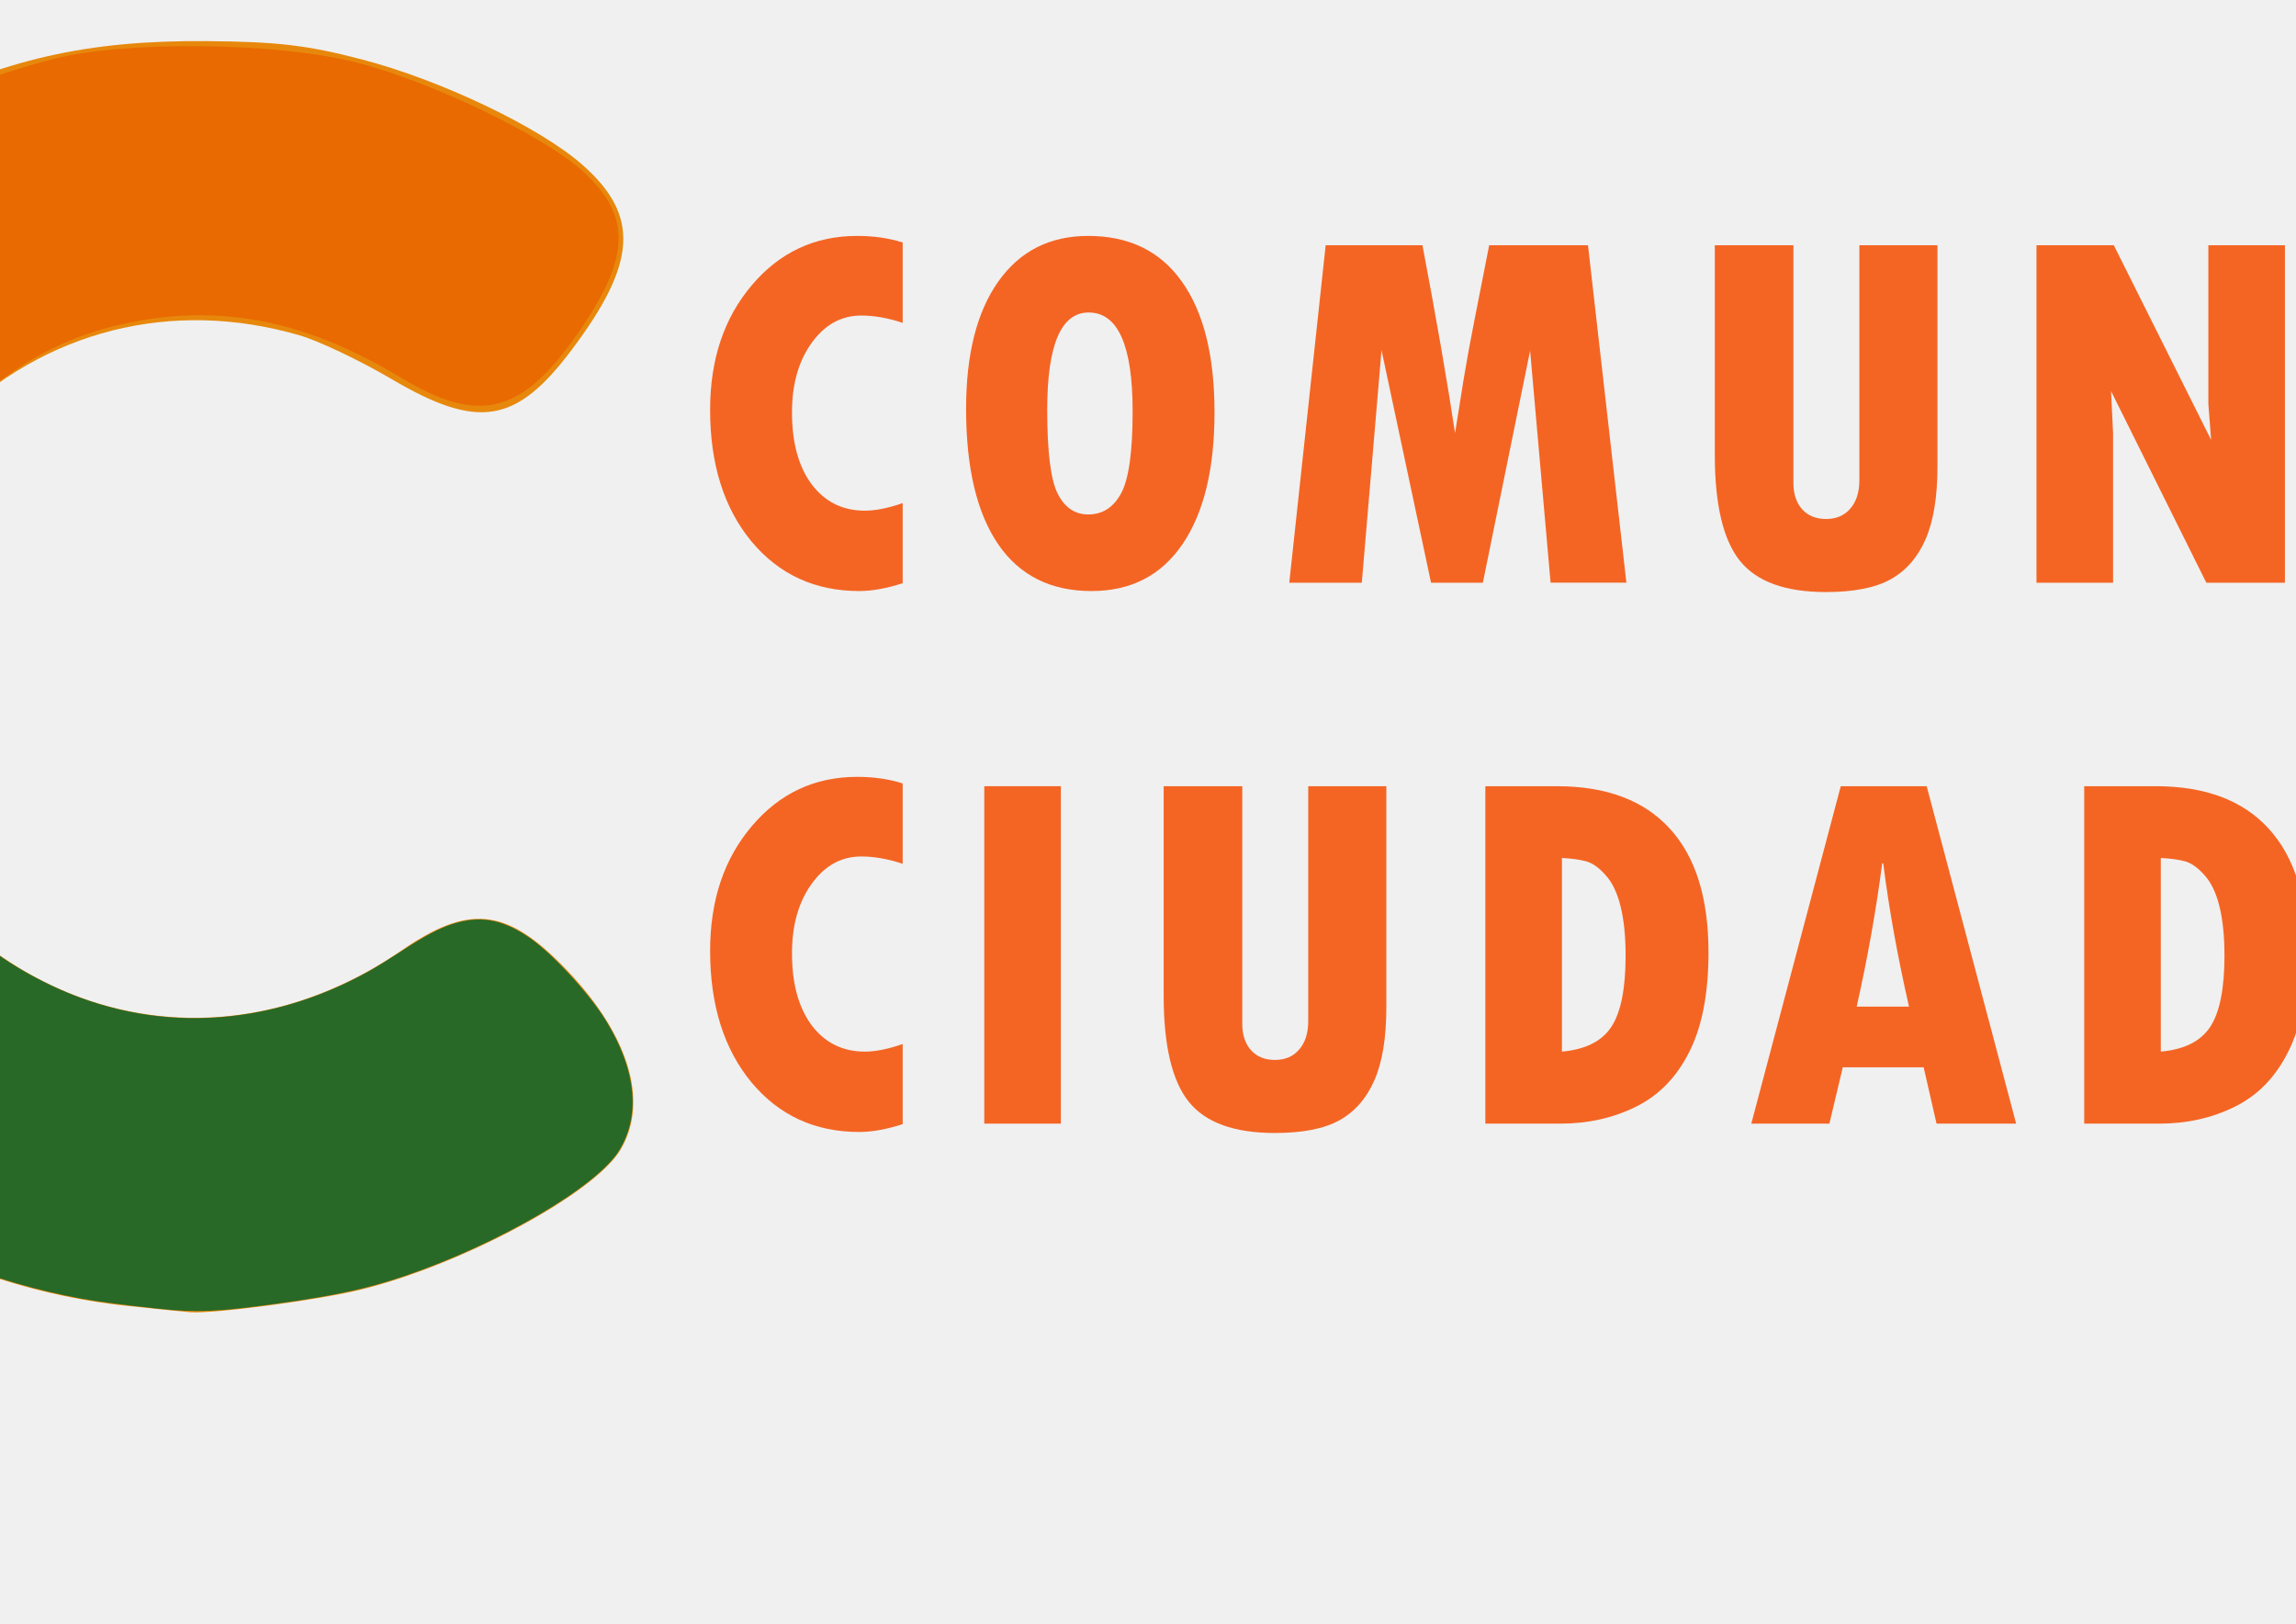
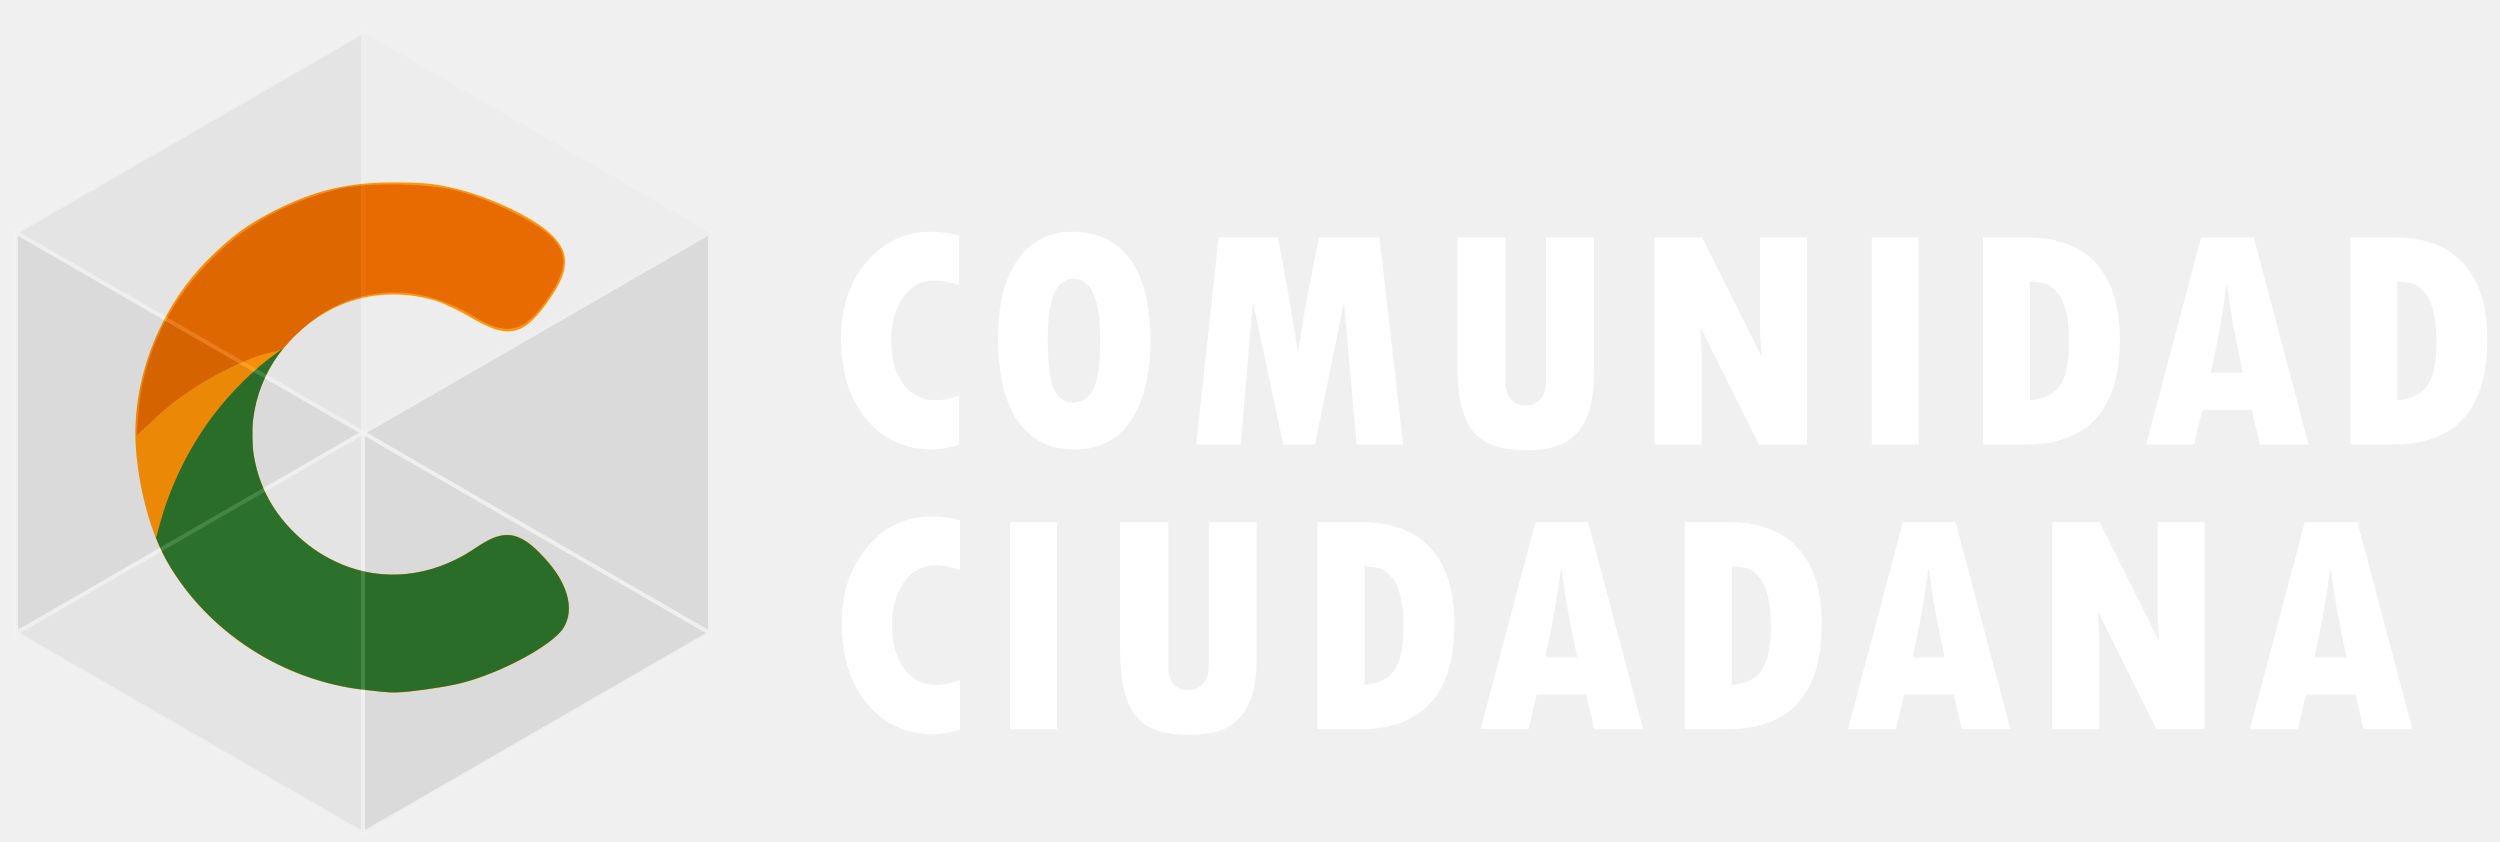
- <svg xmlns="http://www.w3.org/2000/svg" width="297mm" height="210mm" viewBox="0 0 297 210" version="1.1" id="svg8">
+ <svg xmlns="http://www.w3.org/2000/svg" width="297mm" height="100mm" viewBox="0 0 297 100" version="1.1" id="svg8">
  <defs id="defs2" />
-   <g id="layer1" transform="translate(0,-87)">
-     <g id="g4962" transform="matrix(0.5017363,0,0,0.5017363,411.0325,-363.2966)">
-       <g transform="matrix(6.547278,0,0,6.547278,104.6484,216.4007)" id="g4783-0">
-         <path style="fill:#e7880c;stroke-width:0.265" d="m -136.089,155.439 c -8.077,-0.853 -15.549,-5.679 -19.508,-12.599 -1.554,-2.717 -2.754,-7.069 -3.047,-11.057 -0.49,-6.674 2.267,-13.836 7.207,-18.72 2.217,-2.192 3.853,-3.382 6.437,-4.681 4.03,-2.027 7.331,-2.778 12.039,-2.739 2.784,0.023 3.944,0.16 6.085,0.716 3.123,0.812 7.016,2.67 8.703,4.155 2.268,1.997 2.156,3.864 -0.441,7.308 -2.177,2.889 -3.674,3.128 -7.072,1.128 -1.237,-0.728 -2.865,-1.503 -3.619,-1.722 -5.04,-1.465 -10.035,-0.205 -13.773,3.476 -5.597,5.512 -5.523,14.126 0.167,19.477 5.026,4.725 11.876,5.213 17.629,1.254 2.592,-1.784 4.059,-1.661 6.242,0.523 2.662,2.662 3.539,5.407 2.35,7.358 -1.041,1.708 -6.171,4.472 -10.147,5.467 -1.671,0.418 -5.857,0.976 -6.786,0.905 -0.218,-0.017 -1.328,-0.129 -2.466,-0.249 z" id="path3808-5" />
-         <path style="fill:#e96a00;fill-opacity:1;stroke-width:0.265" d="m -158.412,128.344 c 0.425,-5.409 2.749,-10.516 6.665,-14.649 3.466,-3.658 7.459,-5.965 12.7,-7.338 2.801,-0.734 8.733,-0.679 11.906,0.11 2.951,0.734 7.468,2.901 9.012,4.325 1.929,1.778 1.849,3.424 -0.312,6.481 -2.165,3.062 -3.834,3.458 -6.865,1.628 -3.47,-2.095 -6.615,-2.822 -9.971,-2.306 -3.317,0.51 -5.48,1.872 -7.979,4.267 -0.406,0.447 -0.573,0.636 -0.957,1.074 -0.537,0.33 -1.79,0.459 -2.486,0.728 -4.035,1.554 -7.34,3.559 -10.081,6.118 l -1.799,1.679 z" id="path3804-9" />
-         <path style="fill:#286927;fill-opacity:1;stroke-width:0.179" d="m -218.678,833.975 c -5.348,-0.57 -9.102,-1.062 -11.607,-1.521 -25.857,-4.738 -49.123,-19.903 -63.529,-41.409 -2.731,-4.077 -4.653,-7.594 -6.487,-11.874 -0.796,-1.856 -0.979,-2.44 -0.797,-2.542 0.13,-0.073 0.291,-0.435 0.358,-0.804 0.237,-1.311 1.573,-6.067 2.545,-9.062 4.562,-14.05 11.744,-27.258 20.926,-38.485 4.973,-6.08 11.471,-12.51 17.162,-16.982 2.726,-2.142 5.949,-4.492 6.069,-4.372 0.042,0.042 -1.018,1.224 -1.602,2.02 -5.205,7.091 -8.556,15.649 -9.578,24.461 -0.356,3.068 -0.253,9.898 0.191,12.64 1.856,11.466 6.809,21 15.122,29.111 4.848,4.73 9.265,7.851 15.045,10.629 15.128,7.271 32.208,6.499 47.643,-2.155 0.915,-0.513 2.989,-1.799 4.61,-2.857 3.375,-2.205 5.532,-3.36 7.478,-4.004 4.097,-1.356 7.355,-0.833 11.361,1.822 3.42,2.267 9.141,8.435 11.67,12.584 4.442,7.286 5.123,13.935 1.965,19.177 -3.242,5.381 -17.916,13.979 -32.028,18.765 -5.453,1.85 -10.192,2.879 -18.686,4.06 -9.044,1.257 -12.19,1.398 -17.832,0.797 z" id="path3818-4" transform="matrix(0.2645833,0,0,0.2645833,-76.99193,-65.10403)" />
+   <g id="layer1" transform="translate(0,-197)">
+     <g id="g1231" transform="matrix(3.036892,0,0,3.036892,-266.7123,-86.46007)">
+       <g transform="matrix(0.1822977,0,0,0.1822977,137.6481,26.19797)" style="fill:#ffffff;fill-opacity:1" id="g4925">
+         <path id="path4861" style="font-style:normal;font-variant:normal;font-weight:bold;font-stretch:normal;font-size:52.566px;line-height:1;font-family:'Tw Cen MT Condensed Extra Bold';-inkscape-font-specification:'Tw Cen MT Condensed Extra Bold, Bold';letter-spacing:2.999px;word-spacing:0px;fill:#ffffff;fill-opacity:1;stroke:none;stroke-width:1.296" d="m -67.498,453.197 v 10.546 q -3.194,1.031 -5.722,1.031 -8.75,0 -14.206,-6.554 -5.423,-6.587 -5.423,-17.3 0,-9.947 5.489,-16.402 5.489,-6.487 13.873,-6.487 3.26,0 5.988,0.865 v 10.58 q -2.894,-0.965 -5.456,-0.965 -3.926,0 -6.521,3.593 -2.595,3.593 -2.595,9.149 0,5.988 2.595,9.482 2.628,3.46 6.987,3.46 2.129,0 4.99,-0.998 z" />
+         <path id="path4863" style="font-style:normal;font-variant:normal;font-weight:bold;font-stretch:normal;font-size:52.566px;line-height:1;font-family:'Tw Cen MT Condensed Extra Bold';-inkscape-font-specification:'Tw Cen MT Condensed Extra Bold, Bold';letter-spacing:2.999px;word-spacing:0px;fill:#ffffff;fill-opacity:1;stroke:none;stroke-width:1.296" d="m -42.65,464.774 q -8.051,0 -12.276,-6.155 -4.225,-6.188 -4.225,-17.832 0,-10.746 4.225,-16.734 4.258,-6.022 11.844,-6.022 8.084,0 12.343,6.022 4.292,6.022 4.292,17.2 0,11.178 -4.225,17.366 -4.192,6.155 -11.977,6.155 z m -0.366,-36.663 q -5.456,0 -5.456,12.809 0,8.251 1.364,11.012 1.397,2.761 4.026,2.761 2.828,0 4.325,-2.761 1.53,-2.761 1.53,-10.812 0,-13.008 -5.789,-13.008 z" />
+         <path id="path4865" style="font-style:normal;font-variant:normal;font-weight:bold;font-stretch:normal;font-size:52.566px;line-height:1;font-family:'Tw Cen MT Condensed Extra Bold';-inkscape-font-specification:'Tw Cen MT Condensed Extra Bold, Bold';letter-spacing:2.999px;word-spacing:0px;fill:#ffffff;fill-opacity:1;stroke:none;stroke-width:1.296" d="M -11.815,419.262 H 0.927 q 2.728,14.372 4.292,24.719 l 1.098,-6.887 q 0.665,-4.026 1.431,-7.852 l 1.963,-9.981 H 22.719 l 5.057,44.414 H 17.795 L 15.1,433.135 8.879,463.676 H 2.059 l -6.521,-30.608 -2.595,30.608 h -9.548 z" />
+         <path id="path4867" style="font-style:normal;font-variant:normal;font-weight:bold;font-stretch:normal;font-size:52.566px;line-height:1;font-family:'Tw Cen MT Condensed Extra Bold';-inkscape-font-specification:'Tw Cen MT Condensed Extra Bold, Bold';letter-spacing:2.999px;word-spacing:0px;fill:#ffffff;fill-opacity:1;stroke:none;stroke-width:1.296" d="m 39.415,419.262 h 10.347 v 31.273 q 0,2.196 1.164,3.493 1.164,1.264 3.127,1.264 2.029,0 3.194,-1.364 1.198,-1.364 1.198,-3.759 v -30.907 h 10.28 v 29.144 q 0,5.955 -1.564,9.548 -1.564,3.593 -4.624,5.29 -3.027,1.663 -8.484,1.663 -8.051,0 -11.345,-4.125 -3.294,-4.125 -3.294,-13.94 z" />
+         <path id="path4869" style="font-style:normal;font-variant:normal;font-weight:bold;font-stretch:normal;font-size:52.566px;line-height:1;font-family:'Tw Cen MT Condensed Extra Bold';-inkscape-font-specification:'Tw Cen MT Condensed Extra Bold, Bold';letter-spacing:2.999px;word-spacing:0px;fill:#ffffff;fill-opacity:1;stroke:none;stroke-width:1.296" d="m 81.762,419.262 h 10.18 l 12.809,25.617 -0.366,-4.791 v -20.826 h 10.081 v 44.414 h -10.347 l -12.542,-25.218 0.266,5.523 v 19.695 H 81.762 Z" />
+         <path id="path4871" style="font-style:normal;font-variant:normal;font-weight:bold;font-stretch:normal;font-size:52.566px;line-height:1;font-family:'Tw Cen MT Condensed Extra Bold';-inkscape-font-specification:'Tw Cen MT Condensed Extra Bold, Bold';letter-spacing:2.999px;word-spacing:0px;fill:#ffffff;fill-opacity:1;stroke:none;stroke-width:1.296" d="m 128.334,419.262 h 10.081 v 44.414 h -10.081 z" />
+         <path id="path4873" style="font-style:normal;font-variant:normal;font-weight:bold;font-stretch:normal;font-size:52.566px;line-height:1;font-family:'Tw Cen MT Condensed Extra Bold';-inkscape-font-specification:'Tw Cen MT Condensed Extra Bold, Bold';letter-spacing:2.999px;word-spacing:0px;fill:#ffffff;fill-opacity:1;stroke:none;stroke-width:1.296" d="m 152.216,419.262 h 9.415 q 9.781,0 14.871,5.589 5.09,5.556 5.09,16.269 0,8.118 -2.528,13.108 -2.495,4.99 -7.02,7.219 -4.491,2.229 -9.947,2.229 h -9.881 z m 10.081,9.448 v 25.484 q 4.591,-0.399 6.487,-3.227 1.896,-2.861 1.896,-9.382 0,-3.859 -0.665,-6.521 -0.665,-2.695 -1.996,-4.125 -1.297,-1.464 -2.562,-1.797 -1.231,-0.333 -3.161,-0.432 z" />
+         <path id="path4875" style="font-style:normal;font-variant:normal;font-weight:bold;font-stretch:normal;font-size:52.566px;line-height:1;font-family:'Tw Cen MT Condensed Extra Bold';-inkscape-font-specification:'Tw Cen MT Condensed Extra Bold, Bold';letter-spacing:2.999px;word-spacing:0px;fill:#ffffff;fill-opacity:1;stroke:none;stroke-width:1.296" d="m 222.094,463.676 h -10.48 l -1.697,-7.419 h -10.646 l -1.763,7.419 h -10.28 l 11.777,-44.414 h 11.312 z m -14.106,-15.404 q -2.262,-9.914 -3.393,-18.864 h -0.133 q -1.198,9.216 -3.36,18.864 z" />
+         <path id="path4877" style="font-style:normal;font-variant:normal;font-weight:bold;font-stretch:normal;font-size:52.566px;line-height:1;font-family:'Tw Cen MT Condensed Extra Bold';-inkscape-font-specification:'Tw Cen MT Condensed Extra Bold, Bold';letter-spacing:2.999px;word-spacing:0px;fill:#ffffff;fill-opacity:1;stroke:none;stroke-width:1.296" d="m 231.055,419.262 h 9.415 q 9.781,0 14.871,5.589 5.09,5.556 5.09,16.269 0,8.118 -2.528,13.108 -2.495,4.99 -7.02,7.219 -4.491,2.229 -9.947,2.229 h -9.881 z m 10.081,9.448 v 25.484 q 4.591,-0.399 6.487,-3.227 1.896,-2.861 1.896,-9.382 0,-3.859 -0.665,-6.521 -0.665,-2.695 -1.996,-4.125 -1.298,-1.464 -2.562,-1.797 -1.231,-0.333 -3.161,-0.432 z" />
      </g>
-       <g transform="matrix(1.958411,0,0,1.958411,-454.3047,139.613)" style="fill:#f46524;fill-opacity:1" id="g4925">
-         <path id="path4861" style="font-style:normal;font-variant:normal;font-weight:bold;font-stretch:normal;font-size:52.566px;line-height:1;font-family:'Tw Cen MT Condensed Extra Bold';-inkscape-font-specification:'Tw Cen MT Condensed Extra Bold, Bold';letter-spacing:2.999px;word-spacing:0px;fill:#f46524;fill-opacity:1;stroke:none;stroke-width:1.296" d="m -67.498,453.197 v 10.546 q -3.194,1.031 -5.722,1.031 -8.75,0 -14.206,-6.554 -5.423,-6.587 -5.423,-17.3 0,-9.947 5.489,-16.402 5.489,-6.487 13.873,-6.487 3.26,0 5.988,0.865 v 10.58 q -2.894,-0.965 -5.456,-0.965 -3.926,0 -6.521,3.593 -2.595,3.593 -2.595,9.149 0,5.988 2.595,9.482 2.628,3.46 6.987,3.46 2.129,0 4.99,-0.998 z" />
-         <path id="path4863" style="font-style:normal;font-variant:normal;font-weight:bold;font-stretch:normal;font-size:52.566px;line-height:1;font-family:'Tw Cen MT Condensed Extra Bold';-inkscape-font-specification:'Tw Cen MT Condensed Extra Bold, Bold';letter-spacing:2.999px;word-spacing:0px;fill:#f46524;fill-opacity:1;stroke:none;stroke-width:1.296" d="m -42.65,464.774 q -8.051,0 -12.276,-6.155 -4.225,-6.188 -4.225,-17.832 0,-10.746 4.225,-16.734 4.258,-6.022 11.844,-6.022 8.084,0 12.343,6.022 4.292,6.022 4.292,17.2 0,11.178 -4.225,17.366 -4.192,6.155 -11.977,6.155 z m -0.366,-36.663 q -5.456,0 -5.456,12.809 0,8.251 1.364,11.012 1.397,2.761 4.026,2.761 2.828,0 4.325,-2.761 1.53,-2.761 1.53,-10.812 0,-13.008 -5.789,-13.008 z" />
-         <path id="path4865" style="font-style:normal;font-variant:normal;font-weight:bold;font-stretch:normal;font-size:52.566px;line-height:1;font-family:'Tw Cen MT Condensed Extra Bold';-inkscape-font-specification:'Tw Cen MT Condensed Extra Bold, Bold';letter-spacing:2.999px;word-spacing:0px;fill:#f46524;fill-opacity:1;stroke:none;stroke-width:1.296" d="M -11.815,419.262 H 0.927 q 2.728,14.372 4.292,24.719 l 1.098,-6.887 q 0.665,-4.026 1.431,-7.852 l 1.963,-9.981 H 22.719 l 5.057,44.414 H 17.795 L 15.1,433.135 8.879,463.676 H 2.059 l -6.521,-30.608 -2.595,30.608 h -9.548 z" />
-         <path id="path4867" style="font-style:normal;font-variant:normal;font-weight:bold;font-stretch:normal;font-size:52.566px;line-height:1;font-family:'Tw Cen MT Condensed Extra Bold';-inkscape-font-specification:'Tw Cen MT Condensed Extra Bold, Bold';letter-spacing:2.999px;word-spacing:0px;fill:#f46524;fill-opacity:1;stroke:none;stroke-width:1.296" d="m 39.415,419.262 h 10.347 v 31.273 q 0,2.196 1.164,3.493 1.164,1.264 3.127,1.264 2.029,0 3.194,-1.364 1.198,-1.364 1.198,-3.759 v -30.907 h 10.28 v 29.144 q 0,5.955 -1.564,9.548 -1.564,3.593 -4.624,5.29 -3.027,1.663 -8.484,1.663 -8.051,0 -11.345,-4.125 -3.294,-4.125 -3.294,-13.94 z" />
-         <path id="path4869" style="font-style:normal;font-variant:normal;font-weight:bold;font-stretch:normal;font-size:52.566px;line-height:1;font-family:'Tw Cen MT Condensed Extra Bold';-inkscape-font-specification:'Tw Cen MT Condensed Extra Bold, Bold';letter-spacing:2.999px;word-spacing:0px;fill:#f46524;fill-opacity:1;stroke:none;stroke-width:1.296" d="m 81.762,419.262 h 10.18 l 12.809,25.617 -0.366,-4.791 v -20.826 h 10.081 v 44.414 h -10.347 l -12.542,-25.218 0.266,5.523 v 19.695 H 81.762 Z" />
-         <path id="path4871" style="font-style:normal;font-variant:normal;font-weight:bold;font-stretch:normal;font-size:52.566px;line-height:1;font-family:'Tw Cen MT Condensed Extra Bold';-inkscape-font-specification:'Tw Cen MT Condensed Extra Bold, Bold';letter-spacing:2.999px;word-spacing:0px;fill:#f46524;fill-opacity:1;stroke:none;stroke-width:1.296" d="m 128.334,419.262 h 10.081 v 44.414 h -10.081 z" />
-         <path id="path4873" style="font-style:normal;font-variant:normal;font-weight:bold;font-stretch:normal;font-size:52.566px;line-height:1;font-family:'Tw Cen MT Condensed Extra Bold';-inkscape-font-specification:'Tw Cen MT Condensed Extra Bold, Bold';letter-spacing:2.999px;word-spacing:0px;fill:#f46524;fill-opacity:1;stroke:none;stroke-width:1.296" d="m 152.216,419.262 h 9.415 q 9.781,0 14.871,5.589 5.09,5.556 5.09,16.269 0,8.118 -2.528,13.108 -2.495,4.99 -7.02,7.219 -4.491,2.229 -9.947,2.229 h -9.881 z m 10.081,9.448 v 25.484 q 4.591,-0.399 6.487,-3.227 1.896,-2.861 1.896,-9.382 0,-3.859 -0.665,-6.521 -0.665,-2.695 -1.996,-4.125 -1.297,-1.464 -2.562,-1.797 -1.231,-0.333 -3.161,-0.432 z" />
-         <path id="path4875" style="font-style:normal;font-variant:normal;font-weight:bold;font-stretch:normal;font-size:52.566px;line-height:1;font-family:'Tw Cen MT Condensed Extra Bold';-inkscape-font-specification:'Tw Cen MT Condensed Extra Bold, Bold';letter-spacing:2.999px;word-spacing:0px;fill:#f46524;fill-opacity:1;stroke:none;stroke-width:1.296" d="m 222.094,463.676 h -10.48 l -1.697,-7.419 h -10.646 l -1.763,7.419 h -10.28 l 11.777,-44.414 h 11.312 z m -14.106,-15.404 q -2.262,-9.914 -3.393,-18.864 h -0.133 q -1.198,9.216 -3.36,18.864 z" />
-         <path id="path4877" style="font-style:normal;font-variant:normal;font-weight:bold;font-stretch:normal;font-size:52.566px;line-height:1;font-family:'Tw Cen MT Condensed Extra Bold';-inkscape-font-specification:'Tw Cen MT Condensed Extra Bold, Bold';letter-spacing:2.999px;word-spacing:0px;fill:#f46524;fill-opacity:1;stroke:none;stroke-width:1.296" d="m 231.055,419.262 h 9.415 q 9.781,0 14.871,5.589 5.09,5.556 5.09,16.269 0,8.118 -2.528,13.108 -2.495,4.99 -7.02,7.219 -4.491,2.229 -9.947,2.229 h -9.881 z m 10.081,9.448 v 25.484 q 4.591,-0.399 6.487,-3.227 1.896,-2.861 1.896,-9.382 0,-3.859 -0.665,-6.521 -0.665,-2.695 -1.996,-4.125 -1.298,-1.464 -2.562,-1.797 -1.231,-0.333 -3.161,-0.432 z" />
+       <g transform="matrix(0.1822977,0,0,0.1822977,137.6823,24.3551)" style="fill:#ffffff;fill-opacity:1" id="g4936">
+         <path id="path4879" style="font-style:normal;font-variant:normal;font-weight:bold;font-stretch:normal;font-size:52.566px;line-height:1;font-family:'Tw Cen MT Condensed Extra Bold';-inkscape-font-specification:'Tw Cen MT Condensed Extra Bold, Bold';letter-spacing:2.999px;word-spacing:0px;fill:#ffffff;fill-opacity:1;stroke:none;stroke-width:1.296" d="m -67.498,524.397 v 10.546 q -3.194,1.031 -5.722,1.031 -8.75,0 -14.206,-6.554 -5.423,-6.587 -5.423,-17.3 0,-9.947 5.489,-16.402 5.489,-6.487 13.873,-6.487 3.26,0 5.988,0.865 v 10.58 q -2.894,-0.965 -5.456,-0.965 -3.926,0 -6.521,3.593 -2.595,3.593 -2.595,9.149 0,5.988 2.595,9.482 2.628,3.46 6.987,3.46 2.129,0 4.99,-0.998 z" />
+         <path id="path4881" style="font-style:normal;font-variant:normal;font-weight:bold;font-stretch:normal;font-size:52.566px;line-height:1;font-family:'Tw Cen MT Condensed Extra Bold';-inkscape-font-specification:'Tw Cen MT Condensed Extra Bold, Bold';letter-spacing:2.999px;word-spacing:0px;fill:#ffffff;fill-opacity:1;stroke:none;stroke-width:1.296" d="m -56.757,490.462 h 10.081 v 44.414 h -10.081 z" />
+         <path id="path4883" style="font-style:normal;font-variant:normal;font-weight:bold;font-stretch:normal;font-size:52.566px;line-height:1;font-family:'Tw Cen MT Condensed Extra Bold';-inkscape-font-specification:'Tw Cen MT Condensed Extra Bold, Bold';letter-spacing:2.999px;word-spacing:0px;fill:#ffffff;fill-opacity:1;stroke:none;stroke-width:1.296" d="m -33.14,490.462 h 10.347 v 31.273 q 0,2.196 1.164,3.493 1.164,1.264 3.127,1.264 2.029,0 3.194,-1.364 1.198,-1.364 1.198,-3.759 v -30.907 h 10.28 v 29.144 q 0,5.955 -1.564,9.548 -1.564,3.593 -4.624,5.29 -3.027,1.663 -8.484,1.663 -8.051,0 -11.345,-4.125 -3.294,-4.125 -3.294,-13.94 z" />
+         <path id="path4885" style="font-style:normal;font-variant:normal;font-weight:bold;font-stretch:normal;font-size:52.566px;line-height:1;font-family:'Tw Cen MT Condensed Extra Bold';-inkscape-font-specification:'Tw Cen MT Condensed Extra Bold, Bold';letter-spacing:2.999px;word-spacing:0px;fill:#ffffff;fill-opacity:1;stroke:none;stroke-width:1.296" d="M 9.207,490.462 H 18.622 q 9.781,0 14.871,5.589 5.09,5.556 5.09,16.269 0,8.118 -2.528,13.108 -2.495,4.99 -7.02,7.219 -4.491,2.229 -9.947,2.229 H 9.207 Z m 10.081,9.448 v 25.484 q 4.591,-0.399 6.487,-3.227 1.896,-2.861 1.896,-9.382 0,-3.859 -0.665,-6.521 -0.665,-2.695 -1.996,-4.125 -1.297,-1.464 -2.562,-1.797 -1.231,-0.333 -3.161,-0.432 z" />
+         <path id="path4887" style="font-style:normal;font-variant:normal;font-weight:bold;font-stretch:normal;font-size:52.566px;line-height:1;font-family:'Tw Cen MT Condensed Extra Bold';-inkscape-font-specification:'Tw Cen MT Condensed Extra Bold, Bold';letter-spacing:2.999px;word-spacing:0px;fill:#ffffff;fill-opacity:1;stroke:none;stroke-width:1.296" d="M 79.084,534.876 H 68.604 l -1.697,-7.419 H 56.261 l -1.763,7.419 H 44.218 L 55.995,490.462 H 67.306 Z M 64.978,519.473 q -2.262,-9.914 -3.393,-18.864 h -0.133 q -1.198,9.216 -3.36,18.864 z" />
+         <path id="path4889" style="font-style:normal;font-variant:normal;font-weight:bold;font-stretch:normal;font-size:52.566px;line-height:1;font-family:'Tw Cen MT Condensed Extra Bold';-inkscape-font-specification:'Tw Cen MT Condensed Extra Bold, Bold';letter-spacing:2.999px;word-spacing:0px;fill:#ffffff;fill-opacity:1;stroke:none;stroke-width:1.296" d="m 88.045,490.462 h 9.415 q 9.781,0 14.871,5.589 5.09,5.556 5.09,16.269 0,8.118 -2.528,13.108 -2.495,4.99 -7.02,7.219 -4.491,2.229 -9.947,2.229 h -9.881 z m 10.081,9.448 v 25.484 q 4.591,-0.399 6.487,-3.227 1.896,-2.861 1.896,-9.382 0,-3.859 -0.665,-6.521 -0.665,-2.695 -1.996,-4.125 -1.297,-1.464 -2.562,-1.797 -1.231,-0.333 -3.161,-0.432 z" />
+         <path id="path4891" style="font-style:normal;font-variant:normal;font-weight:bold;font-stretch:normal;font-size:52.566px;line-height:1;font-family:'Tw Cen MT Condensed Extra Bold';-inkscape-font-specification:'Tw Cen MT Condensed Extra Bold, Bold';letter-spacing:2.999px;word-spacing:0px;fill:#ffffff;fill-opacity:1;stroke:none;stroke-width:1.296" d="m 157.922,534.876 h -10.48 l -1.697,-7.419 h -10.646 l -1.763,7.419 h -10.28 l 11.777,-44.414 h 11.312 z m -14.106,-15.404 q -2.262,-9.914 -3.393,-18.864 h -0.133 q -1.198,9.216 -3.36,18.864 z" />
+         <path id="path4893" style="font-style:normal;font-variant:normal;font-weight:bold;font-stretch:normal;font-size:52.566px;line-height:1;font-family:'Tw Cen MT Condensed Extra Bold';-inkscape-font-specification:'Tw Cen MT Condensed Extra Bold, Bold';letter-spacing:2.999px;word-spacing:0px;fill:#ffffff;fill-opacity:1;stroke:none;stroke-width:1.296" d="m 166.883,490.462 h 10.18 l 12.809,25.617 -0.366,-4.791 v -20.826 h 10.081 v 44.414 h -10.347 l -12.542,-25.218 0.266,5.523 v 19.695 h -10.081 z" />
+         <path id="path4895" style="font-style:normal;font-variant:normal;font-weight:bold;font-stretch:normal;font-size:52.566px;line-height:1;font-family:'Tw Cen MT Condensed Extra Bold';-inkscape-font-specification:'Tw Cen MT Condensed Extra Bold, Bold';letter-spacing:2.999px;word-spacing:0px;fill:#ffffff;fill-opacity:1;stroke:none;stroke-width:1.296" d="m 244.163,534.876 h -10.48 l -1.697,-7.419 h -10.646 l -1.763,7.419 h -10.28 l 11.777,-44.414 h 11.312 z m -14.106,-15.404 q -2.262,-9.914 -3.393,-18.864 h -0.133 q -1.198,9.216 -3.36,18.864 z" />
      </g>
-       <g transform="matrix(1.958411,0,0,1.958411,-454.3047,139.613)" style="fill:#f46524;fill-opacity:1" id="g4936">
-         <path id="path4879" style="font-style:normal;font-variant:normal;font-weight:bold;font-stretch:normal;font-size:52.566px;line-height:1;font-family:'Tw Cen MT Condensed Extra Bold';-inkscape-font-specification:'Tw Cen MT Condensed Extra Bold, Bold';letter-spacing:2.999px;word-spacing:0px;fill:#f46524;fill-opacity:1;stroke:none;stroke-width:1.296" d="m -67.498,524.397 v 10.546 q -3.194,1.031 -5.722,1.031 -8.75,0 -14.206,-6.554 -5.423,-6.587 -5.423,-17.3 0,-9.947 5.489,-16.402 5.489,-6.487 13.873,-6.487 3.26,0 5.988,0.865 v 10.58 q -2.894,-0.965 -5.456,-0.965 -3.926,0 -6.521,3.593 -2.595,3.593 -2.595,9.149 0,5.988 2.595,9.482 2.628,3.46 6.987,3.46 2.129,0 4.99,-0.998 z" />
-         <path id="path4881" style="font-style:normal;font-variant:normal;font-weight:bold;font-stretch:normal;font-size:52.566px;line-height:1;font-family:'Tw Cen MT Condensed Extra Bold';-inkscape-font-specification:'Tw Cen MT Condensed Extra Bold, Bold';letter-spacing:2.999px;word-spacing:0px;fill:#f46524;fill-opacity:1;stroke:none;stroke-width:1.296" d="m -56.757,490.462 h 10.081 v 44.414 h -10.081 z" />
-         <path id="path4883" style="font-style:normal;font-variant:normal;font-weight:bold;font-stretch:normal;font-size:52.566px;line-height:1;font-family:'Tw Cen MT Condensed Extra Bold';-inkscape-font-specification:'Tw Cen MT Condensed Extra Bold, Bold';letter-spacing:2.999px;word-spacing:0px;fill:#f46524;fill-opacity:1;stroke:none;stroke-width:1.296" d="m -33.14,490.462 h 10.347 v 31.273 q 0,2.196 1.164,3.493 1.164,1.264 3.127,1.264 2.029,0 3.194,-1.364 1.198,-1.364 1.198,-3.759 v -30.907 h 10.28 v 29.144 q 0,5.955 -1.564,9.548 -1.564,3.593 -4.624,5.29 -3.027,1.663 -8.484,1.663 -8.051,0 -11.345,-4.125 -3.294,-4.125 -3.294,-13.94 z" />
-         <path id="path4885" style="font-style:normal;font-variant:normal;font-weight:bold;font-stretch:normal;font-size:52.566px;line-height:1;font-family:'Tw Cen MT Condensed Extra Bold';-inkscape-font-specification:'Tw Cen MT Condensed Extra Bold, Bold';letter-spacing:2.999px;word-spacing:0px;fill:#f46524;fill-opacity:1;stroke:none;stroke-width:1.296" d="M 9.207,490.462 H 18.622 q 9.781,0 14.871,5.589 5.09,5.556 5.09,16.269 0,8.118 -2.528,13.108 -2.495,4.99 -7.02,7.219 -4.491,2.229 -9.947,2.229 H 9.207 Z m 10.081,9.448 v 25.484 q 4.591,-0.399 6.487,-3.227 1.896,-2.861 1.896,-9.382 0,-3.859 -0.665,-6.521 -0.665,-2.695 -1.996,-4.125 -1.297,-1.464 -2.562,-1.797 -1.231,-0.333 -3.161,-0.432 z" />
-         <path id="path4887" style="font-style:normal;font-variant:normal;font-weight:bold;font-stretch:normal;font-size:52.566px;line-height:1;font-family:'Tw Cen MT Condensed Extra Bold';-inkscape-font-specification:'Tw Cen MT Condensed Extra Bold, Bold';letter-spacing:2.999px;word-spacing:0px;fill:#f46524;fill-opacity:1;stroke:none;stroke-width:1.296" d="M 79.084,534.876 H 68.604 l -1.697,-7.419 H 56.261 l -1.763,7.419 H 44.218 L 55.995,490.462 H 67.306 Z M 64.978,519.473 q -2.262,-9.914 -3.393,-18.864 h -0.133 q -1.198,9.216 -3.36,18.864 z" />
-         <path id="path4889" style="font-style:normal;font-variant:normal;font-weight:bold;font-stretch:normal;font-size:52.566px;line-height:1;font-family:'Tw Cen MT Condensed Extra Bold';-inkscape-font-specification:'Tw Cen MT Condensed Extra Bold, Bold';letter-spacing:2.999px;word-spacing:0px;fill:#f46524;fill-opacity:1;stroke:none;stroke-width:1.296" d="m 88.045,490.462 h 9.415 q 9.781,0 14.871,5.589 5.09,5.556 5.09,16.269 0,8.118 -2.528,13.108 -2.495,4.99 -7.02,7.219 -4.491,2.229 -9.947,2.229 h -9.881 z m 10.081,9.448 v 25.484 q 4.591,-0.399 6.487,-3.227 1.896,-2.861 1.896,-9.382 0,-3.859 -0.665,-6.521 -0.665,-2.695 -1.996,-4.125 -1.297,-1.464 -2.562,-1.797 -1.231,-0.333 -3.161,-0.432 z" />
-         <path id="path4891" style="font-style:normal;font-variant:normal;font-weight:bold;font-stretch:normal;font-size:52.566px;line-height:1;font-family:'Tw Cen MT Condensed Extra Bold';-inkscape-font-specification:'Tw Cen MT Condensed Extra Bold, Bold';letter-spacing:2.999px;word-spacing:0px;fill:#f46524;fill-opacity:1;stroke:none;stroke-width:1.296" d="m 157.922,534.876 h -10.48 l -1.697,-7.419 h -10.646 l -1.763,7.419 h -10.28 l 11.777,-44.414 h 11.312 z m -14.106,-15.404 q -2.262,-9.914 -3.393,-18.864 h -0.133 q -1.198,9.216 -3.36,18.864 z" />
-         <path id="path4893" style="font-style:normal;font-variant:normal;font-weight:bold;font-stretch:normal;font-size:52.566px;line-height:1;font-family:'Tw Cen MT Condensed Extra Bold';-inkscape-font-specification:'Tw Cen MT Condensed Extra Bold, Bold';letter-spacing:2.999px;word-spacing:0px;fill:#f46524;fill-opacity:1;stroke:none;stroke-width:1.296" d="m 166.883,490.462 h 10.18 l 12.809,25.617 -0.366,-4.791 v -20.826 h 10.081 v 44.414 h -10.347 l -12.542,-25.218 0.266,5.523 v 19.695 h -10.081 z" />
-         <path id="path4895" style="font-style:normal;font-variant:normal;font-weight:bold;font-stretch:normal;font-size:52.566px;line-height:1;font-family:'Tw Cen MT Condensed Extra Bold';-inkscape-font-specification:'Tw Cen MT Condensed Extra Bold, Bold';letter-spacing:2.999px;word-spacing:0px;fill:#f46524;fill-opacity:1;stroke:none;stroke-width:1.296" d="m 244.163,534.876 h -10.48 l -1.697,-7.419 h -10.646 l -1.763,7.419 h -10.28 l 11.777,-44.414 h 11.312 z m -14.106,-15.404 q -2.262,-9.914 -3.393,-18.864 h -0.133 q -1.198,9.216 -3.36,18.864 z" />
+       <g transform="matrix(0.156711,0,0,0.156711,88.4524,94.5967)" id="g1126">
+         <polygon style="fill:#ededed;fill-opacity:1" points="173.2,50 173.2,150 86.6,200 0,150 0,50 86.6,0 " id="polygon1095" />
+         <g transform="matrix(3.450152,0,0,3.450152,-301.4806,-272.4994)" id="g992-9">
+           <path style="fill:#ff9508;fill-opacity:1;stroke-width:0.195" d="m 112.697,126.594 c -5.959,-0.629 -11.473,-4.19 -14.394,-9.296 -1.147,-2.005 -2.032,-5.216 -2.248,-8.158 -0.362,-4.924 1.673,-10.209 5.318,-13.812 1.636,-1.617 2.843,-2.495 4.75,-3.454 2.973,-1.495 5.409,-2.05 8.882,-2.021 2.054,0.017 2.91,0.118 4.49,0.528 2.304,0.599 5.177,1.97 6.421,3.066 1.674,1.473 1.591,2.851 -0.325,5.392 -1.607,2.132 -2.711,2.308 -5.218,0.832 -0.912,-0.537 -2.114,-1.109 -2.671,-1.271 -3.719,-1.081 -7.404,-0.151 -10.162,2.565 -4.13,4.067 -4.075,10.423 0.124,14.37 3.708,3.486 8.762,3.846 13.007,0.925 1.913,-1.316 2.995,-1.225 4.606,0.386 1.964,1.964 2.611,3.99 1.734,5.429 -0.768,1.26 -4.553,3.299 -7.487,4.033 -1.233,0.309 -4.321,0.72 -5.007,0.668 -0.161,-0.012 -0.98,-0.095 -1.82,-0.184 z" id="path3808-5-8" />
+           <path style="fill:#e76b00;fill-opacity:1;stroke:none;stroke-width:0.195;stroke-opacity:1" d="m 96.226,106.603 c 0.314,-3.991 2.028,-7.759 4.918,-10.809 2.557,-2.699 5.503,-4.401 9.37,-5.414 2.067,-0.541 6.443,-0.501 8.785,0.081 2.177,0.541 5.51,2.141 6.65,3.191 1.423,1.312 1.365,2.526 -0.23,4.782 -1.598,2.259 -2.828,2.551 -5.065,1.201 -2.56,-1.546 -4.88,-2.082 -7.357,-1.701 -2.447,0.376 -4.043,1.381 -5.887,3.148 -0.3,0.33 -0.423,0.469 -0.706,0.792 -0.396,0.244 -1.321,0.339 -1.835,0.537 -2.977,1.146 -5.415,2.626 -7.438,4.514 l -1.327,1.239 z" id="path3804-9-2" />
+           <path style="fill:#2e762d;fill-opacity:1;stroke-width:0.035" d="m 113.611,126.678 c -1.044,-0.111 -1.777,-0.207 -2.266,-0.297 -5.048,-0.925 -9.59,-3.885 -12.402,-8.084 -0.533,-0.796 -0.908,-1.482 -1.266,-2.318 -0.155,-0.362 -0.191,-0.476 -0.156,-0.496 0.025,-0.014 0.057,-0.085 0.07,-0.157 0.046,-0.256 0.307,-1.184 0.497,-1.769 0.891,-2.743 2.293,-5.321 4.085,-7.513 0.971,-1.187 2.239,-2.442 3.35,-3.315 0.532,-0.418 1.161,-0.877 1.185,-0.853 0.008,0.008 -0.199,0.239 -0.313,0.394 -1.016,1.384 -1.67,3.055 -1.87,4.775 -0.07,0.599 -0.049,1.932 0.037,2.467 0.362,2.238 1.329,4.1 2.952,5.683 0.946,0.923 1.809,1.533 2.937,2.075 2.953,1.419 6.287,1.269 9.301,-0.421 0.179,-0.1 0.584,-0.351 0.9,-0.558 0.659,-0.43 1.08,-0.656 1.46,-0.782 0.8,-0.265 1.436,-0.163 2.218,0.356 0.668,0.443 1.784,1.647 2.278,2.457 0.867,1.422 1,2.72 0.384,3.744 -0.633,1.05 -3.498,2.729 -6.252,3.663 -1.065,0.361 -1.99,0.562 -3.648,0.793 -1.765,0.245 -2.38,0.273 -3.481,0.156 z" id="path3818-4-3" />
+         </g>
+         <polygon style="opacity:0.04;stroke:#ffffff;stroke-miterlimit:10" stroke-miterlimit="10" enable-background="new    " points="86.6,0 0,50 86.6,100 " id="polygon1099" />
+         <polygon style="opacity:0.04;stroke:#ffffff;stroke-miterlimit:10" stroke-miterlimit="10" enable-background="new    " points="0,150 86.6,200 86.6,100 " id="polygon1101" />
+         <polygon style="opacity:0.08;stroke:#ffffff;stroke-miterlimit:10" stroke-miterlimit="10" enable-background="new    " points="86.6,100 173.2,150 173.2,50 " id="polygon1103" />
+         <polygon style="fill-opacity:0" points="86.6,100 0,50 0,150 " id="polygon1105" />
+         <polygon style="opacity:0.08;stroke:#ffffff;stroke-miterlimit:10" stroke-miterlimit="10" enable-background="new    " points="173.2,150 86.6,100 86.6,200 " id="polygon1107" />
+         <polygon transform="translate(-86.6,50)" style="opacity:0.08;stroke:#ffffff;stroke-miterlimit:10" stroke-miterlimit="10" enable-background="new    " points="86.6,100 173.2,50 86.6,0 " id="polygon1109" />
      </g>
    </g>
  </g>
</svg>
